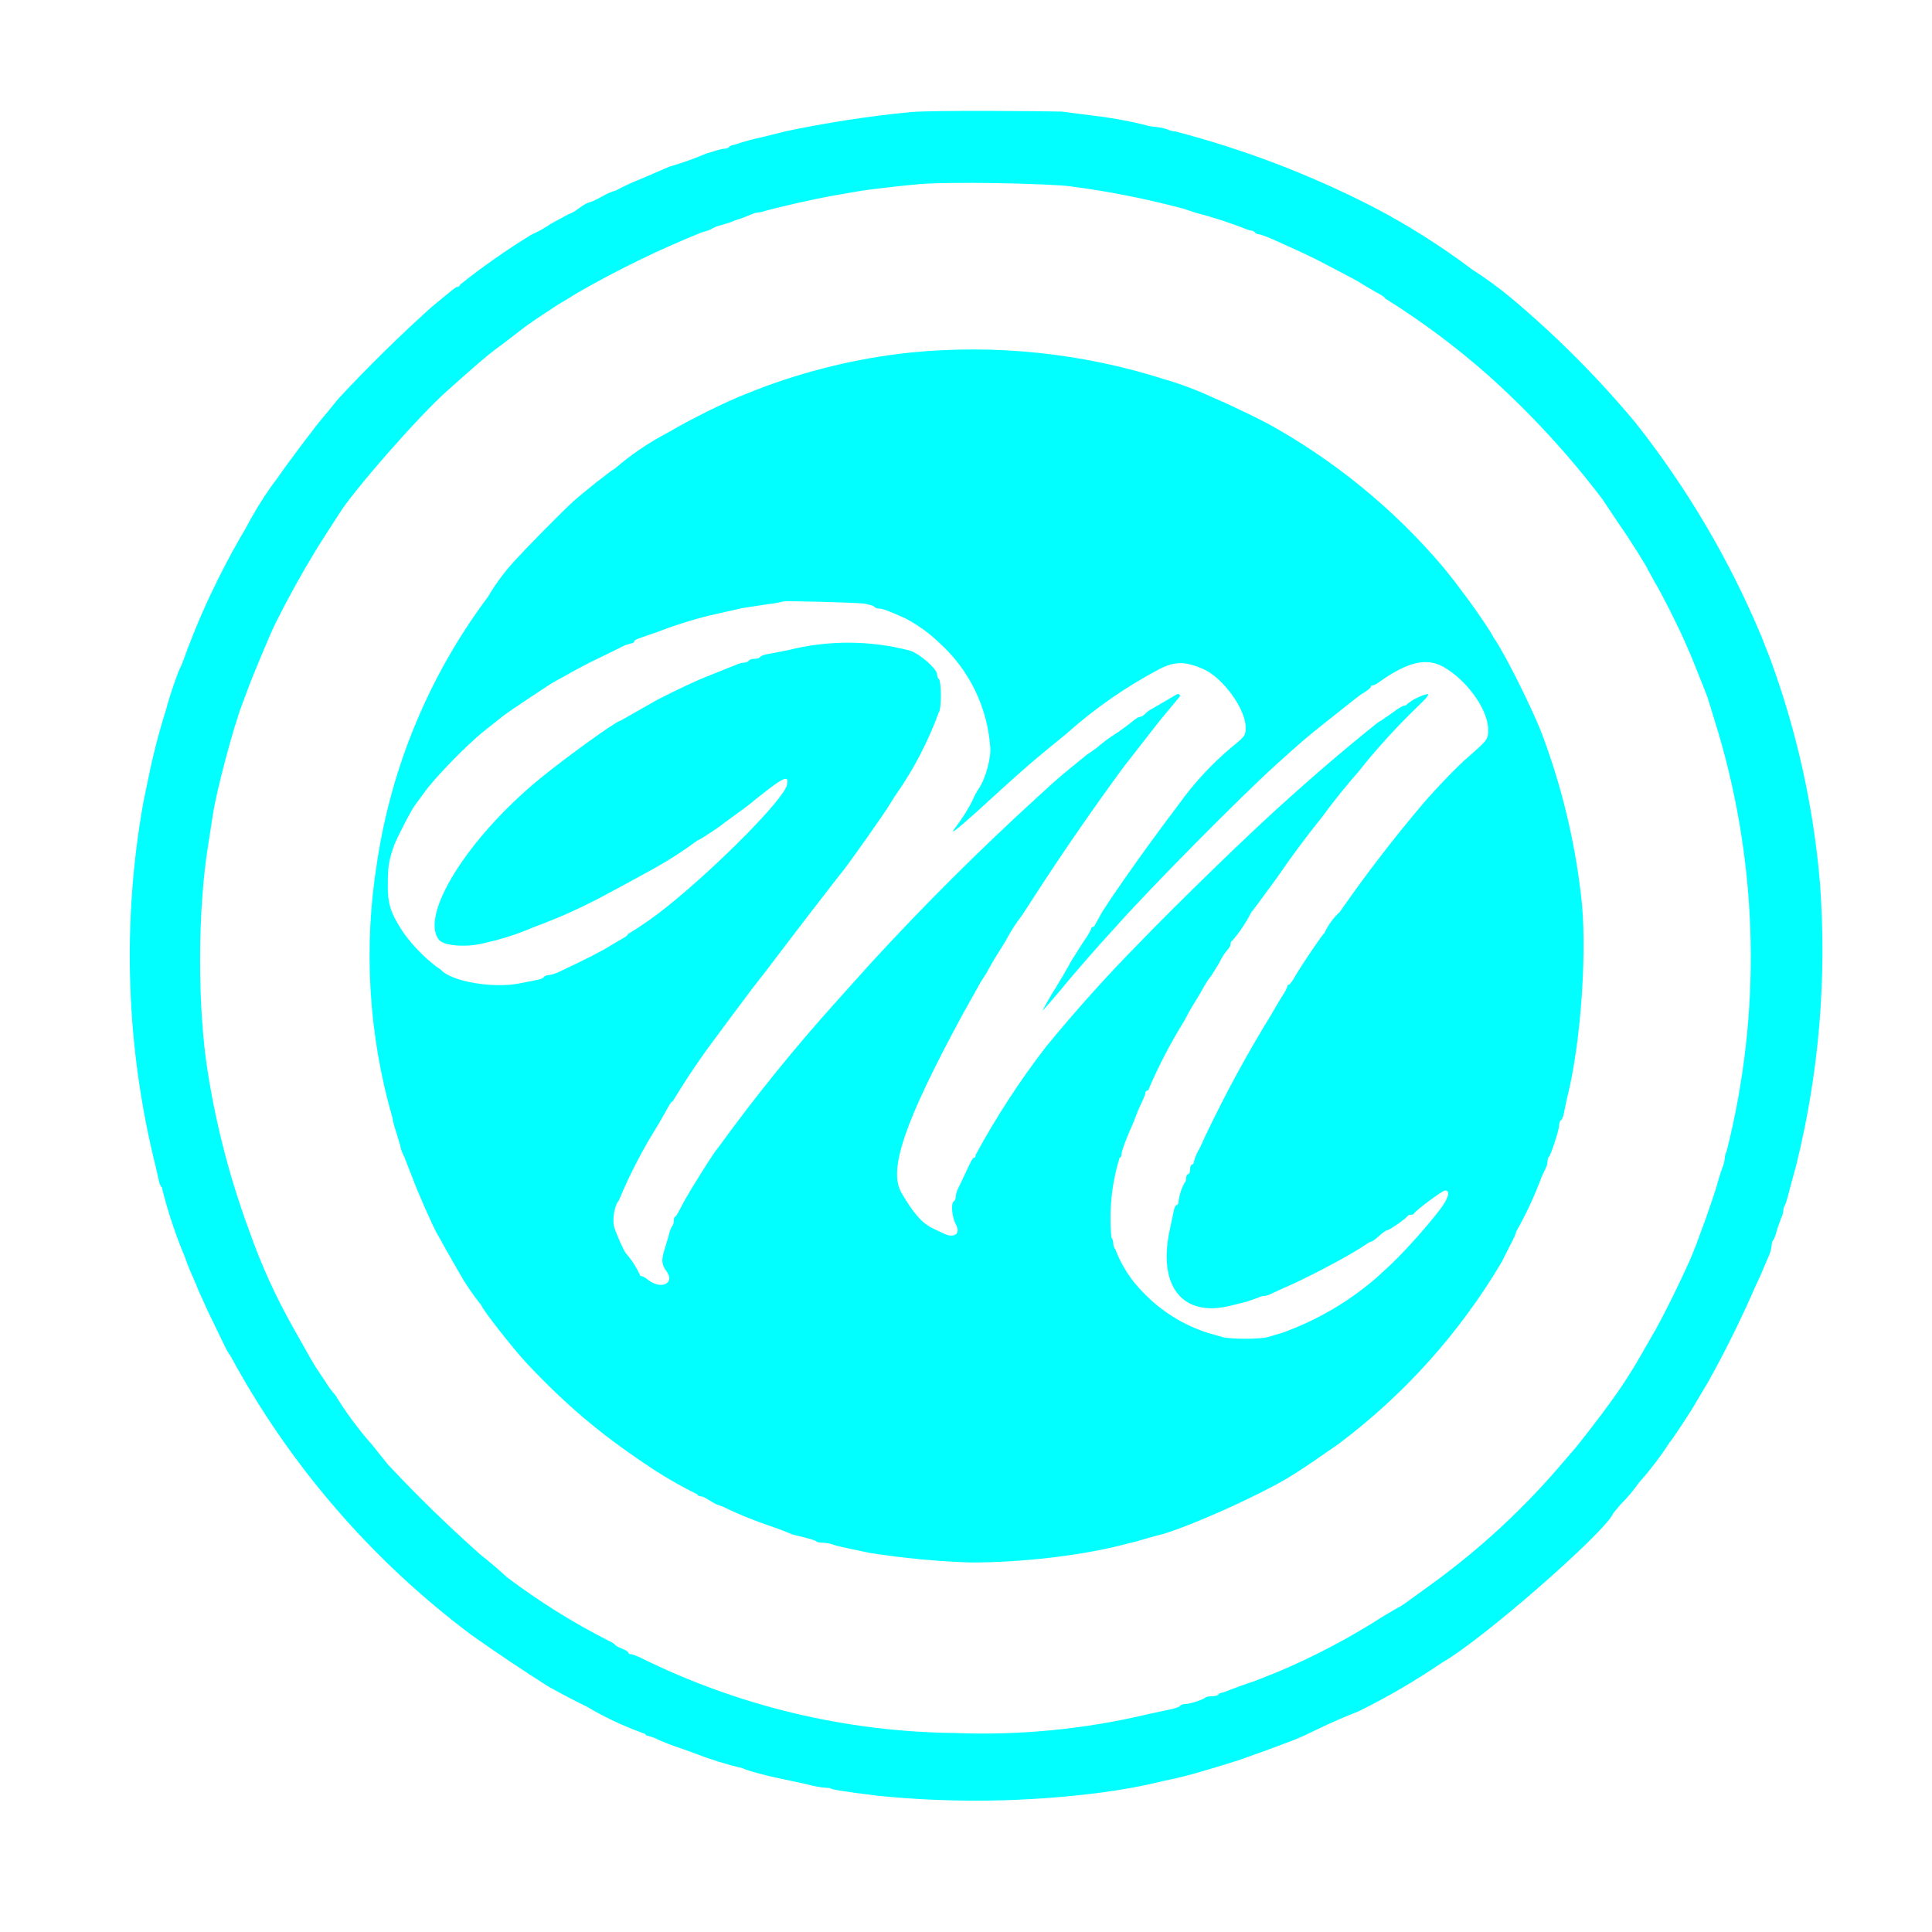
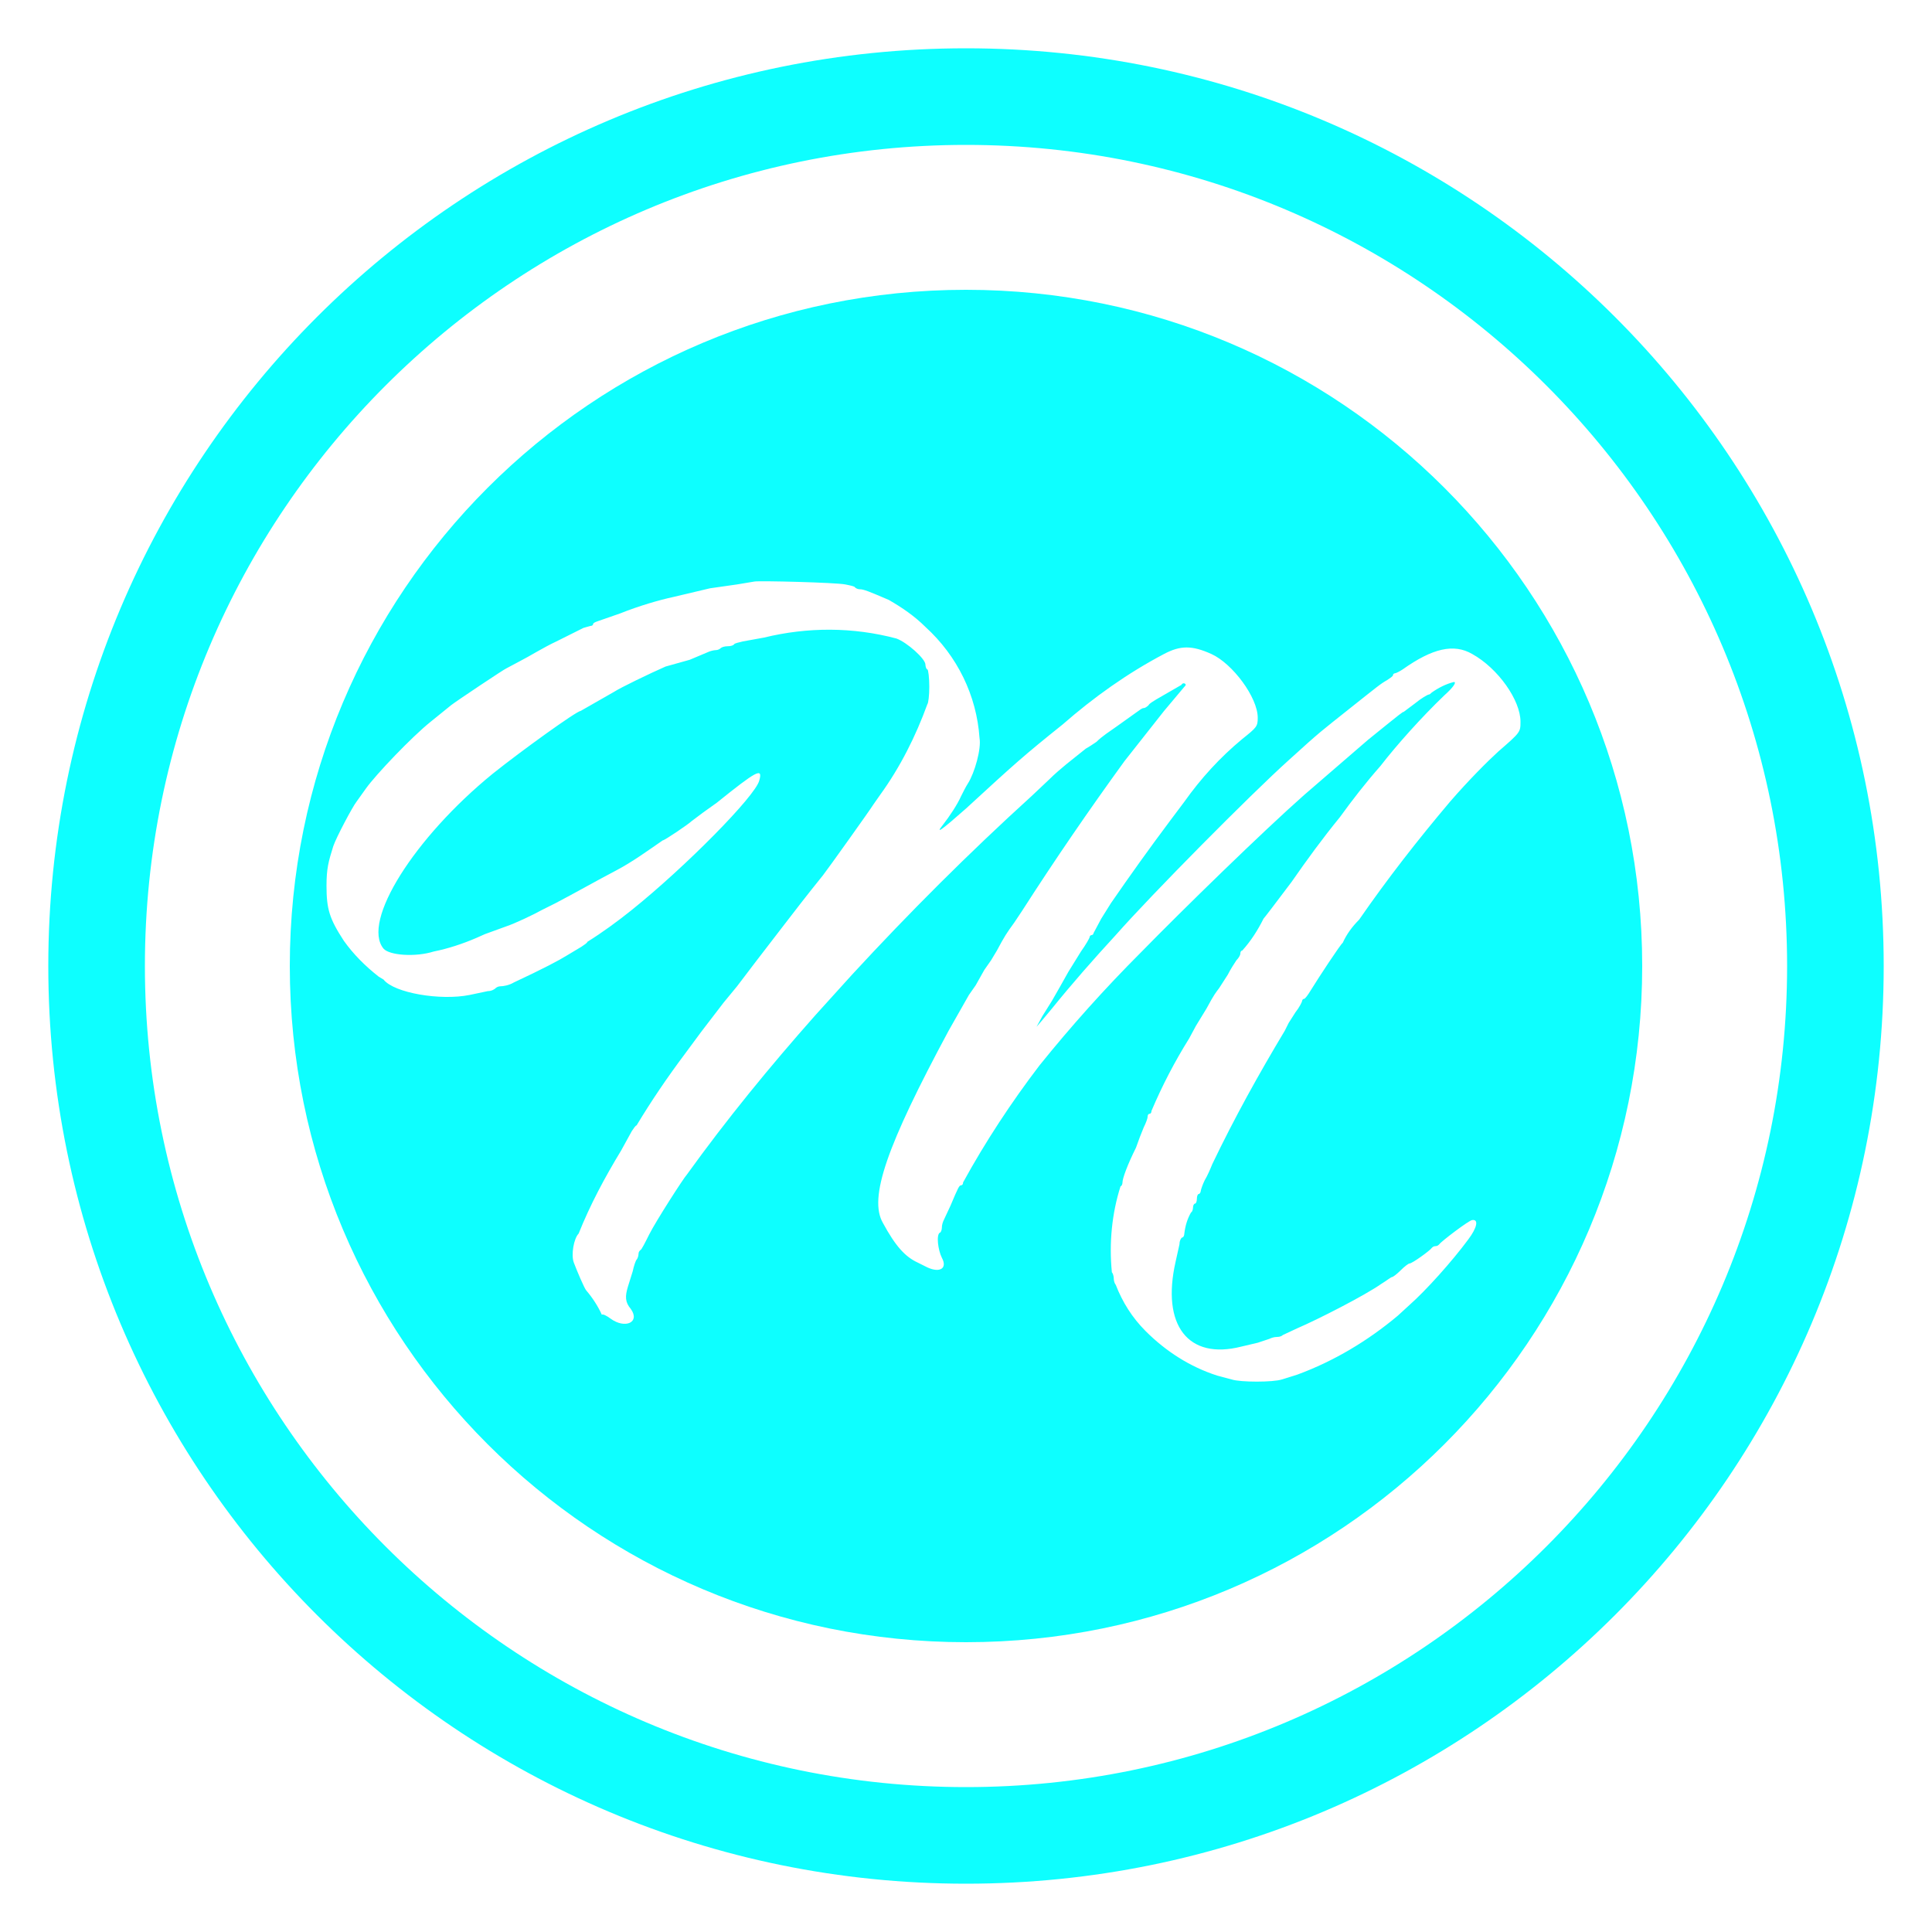
- <svg xmlns="http://www.w3.org/2000/svg" version="1" viewBox="0 0 400 400">
-   <path fill="#01FFFF" d="M188.6 23.2a236.5 236.5 0 0 0-26 4l-4.8 1.2A43.6 43.6 0 0 0 152 30c-.4 0-.9.2-1 .4-.1.2-.6.4-1.1.4s-2.1.5-3.7 1a65.9 65.9 0 0 1-7.6 2.7l-5.8 2.5a49.5 49.5 0 0 0-5.4 2.5c-.3 0-1.6.5-2.8 1.2-1.2.7-2.4 1.2-2.6 1.2-.2 0-1.2.5-2.1 1.2s-1.9 1.2-2.1 1.2l-3.7 2a25.2 25.2 0 0 1-4.1 2.3 143.5 143.5 0 0 0-14.7 10.3c-.1.3-.4.5-.5.5-.4 0-.3-.1-5.6 4.3a311.8 311.8 0 0 0-19.1 18.8l-2.7 3.3c-1.8 2-8 10.3-9.9 13.1l-1.2 1.6a76.6 76.6 0 0 0-5.5 9 160 160 0 0 0-13.2 28.2c-.4.4-2.3 5.7-3.3 9.5a133 133 0 0 0-3.6 14l-1 4.8a180.5 180.5 0 0 0 2.6 75.8l.6 2.7c.1.6.4 1.2.6 1.3a96.5 96.5 0 0 0 4.8 14.5c.5 1.6 1.4 3.6 2.2 5.4l.6 1.5 2 4.4 3.1 6.4c.6 1.3 1.2 2.4 1.4 2.5a178 178 0 0 0 50 58 393 393 0 0 0 15.8 10.6 157.2 157.2 0 0 0 8.2 4.3l1.2.7a69.3 69.3 0 0 0 10.8 4.9c0 .2.3.4.6.4l1.3.4c1.3.7 3.7 1.6 6.1 2.4l2.2.8a73.4 73.4 0 0 0 10 3.1c.3.3 4.6 1.5 7.6 2.1l5.6 1.2a21 21 0 0 0 4.8.8c.4.3 2 .6 10 1.6a202.1 202.1 0 0 0 46.4-.7 114 114 0 0 0 12.8-2.4 85 85 0 0 0 8-2l2.7-.8c2-.6 5.6-1.7 6.5-2.1l3.4-1.2 4.3-1.6 2.1-.8 2.1-.9 2.5-1.2a119.8 119.8 0 0 1 8.7-3.8 141.9 141.9 0 0 0 17.3-10.1c8.2-4.6 34-27.2 35.4-30.9l1.5-1.8a32.3 32.3 0 0 0 3.8-4.5 68.6 68.6 0 0 0 6.4-8.4c.3-.2 4.6-6.7 5.4-8.2l2.5-4.2a222.6 222.6 0 0 0 9.8-19.8l1.2-2.6 1.4-3.3a8 8 0 0 0 .8-2.6c0-.4.1-.9.3-1.1.2-.2.6-1.2.8-2.2l.9-2.5c.2-.4.4-1 .4-1.4s.2-.9.3-1.1c.2-.2.7-2 1.2-4l1.2-4.4a185.7 185.7 0 0 0 4.9-58.4 178 178 0 0 0-10.3-46.4l-1.8-4.6a189.2 189.2 0 0 0-26.1-44.3A207 207 0 0 0 313 61.8a81 81 0 0 0-8.2-6 147.6 147.6 0 0 0-20.4-12.9 200.1 200.1 0 0 0-41.1-15.7c-.5 0-1.2-.2-1.6-.4-.4-.2-1.4-.4-2.3-.5-.9-.1-1.8-.2-2.2-.4a86 86 0 0 0-11.2-2l-6.2-.8c-4.3-.1-26.2-.3-31.2.1m33.2 15.4a183.7 183.7 0 0 1 23.2 4.6l2.4.8a94.4 94.4 0 0 1 11.3 3.7c.5 0 1 .2 1.1.4.1.2.5.4.8.4.3 0 2 .6 3.7 1.4l5.3 2.4 2.9 1.4 4.6 2.4c2.1 1.1 4.4 2.3 4.9 2.7l2.9 1.7c1 .5 1.9 1.1 1.9 1.3A161.9 161.9 0 0 1 308 77.6a182.8 182.8 0 0 1 23.8 25.8l3.2 4.8c2.6 3.7 6.2 9.5 6.2 9.8l1.5 2.7c1.4 2.3 4.7 8.9 6.2 12.3l1.3 3 1 2.5.8 2 .8 2 .7 1.8 1.2 3.9 1.1 3.6a164.2 164.2 0 0 1 1.7 86.5c-.2.4-.4 1-.4 1.5a6 6 0 0 1-.4 1.7 42 42 0 0 0-.9 2.7c-.6 2.3-1.3 4.2-2.6 8l-2.1 5.7-.8 2c-1.5 3.6-6.4 13.7-8.4 16.9l-2 3.5a101.7 101.7 0 0 1-6.9 10.6c-.8 1.2-6.2 8.2-7.1 9.2l-1.9 2.2a154.7 154.7 0 0 1-27.5 25.6c-5.5 4-6.7 4.9-7 4.9l-2.9 1.7a144.2 144.2 0 0 1-21.7 11.5l-5 2a116.7 116.7 0 0 0-6.6 2.4c-.4 0-.9.2-1 .4-.1.2-.7.4-1.4.4s-1.2.1-1.4.3c-.4.4-3.2 1.3-4.1 1.3-.5 0-1 .2-1.1.4-.1.2-.8.4-1.5.6l-5.1 1.1a147.8 147.8 0 0 1-40 3.9 150.4 150.4 0 0 1-64.9-15.5c-.8-.4-1.8-.8-2.1-.8-.3 0-.6-.1-.6-.3 0-.2-.6-.6-1.4-.9s-1.4-.7-1.4-.8-.6-.5-1.3-.8a140.4 140.4 0 0 1-21.1-13.2 84 84 0 0 0-5.4-4.6 293 293 0 0 1-19.2-18.7l-3.2-4a72.7 72.7 0 0 1-7.7-10.4 16 16 0 0 1-2-2.7l-2-3-1.2-2-3.6-6.4a123.2 123.2 0 0 1-8.9-19.6 172.3 172.3 0 0 1-8.6-32.6c-2.3-13.9-2.2-34.6.1-48.2l.9-5.8c.7-4.7 4.2-17.9 6-22.6l1.2-3.2c.9-2.5 4.9-12.1 5.8-13.8a208.3 208.3 0 0 1 8.3-15l2.4-3.8 2.4-3.7c2.7-4.5 16.6-20.4 22.4-25.5 6.5-5.8 8.2-7.3 11.5-9.7l4.3-3.3c1.1-.9 7.9-5.4 8.1-5.4l3.1-1.9a207.7 207.7 0 0 1 25.7-12.5l1.4-.4 1.6-.8 1.4-.4 1.3-.4a21 21 0 0 1 2.5-.9l2.3-.9.5-.2 1.3-.2c3-.9 11.3-2.8 15.5-3.5l4.6-.8c2.3-.4 8.6-1.1 11.8-1.4 6.2-.7 28.1-.2 32.3.4M188.4 73a125.3 125.3 0 0 0-31.8 7.7l-2 .8c-4.2 1.6-11.8 5.4-16.2 8a58.3 58.3 0 0 0-11.2 7.6c-.3 0-6.3 4.7-8.7 6.9-1.5 1.3-9.6 9.5-10.8 10.9a44.6 44.6 0 0 0-6.7 8.7 121.9 121.9 0 0 0-22.9 54.7 121.4 121.4 0 0 0 3.2 53.3c0 .5.4 1.8.8 3l.8 2.7c0 .3.3 1.3.8 2.2l1.6 4.1c1.3 3.5 4.3 10.3 5.3 12l1.9 3.4 2.4 4.2a49 49 0 0 0 4.8 7.1c0 .6 6.6 9 9.3 11.9 8.2 8.7 15.1 14.5 24.3 20.7a89.7 89.7 0 0 0 11.1 6.5c0 .2.3.4.7.4.4 0 1.1.4 1.7.8l1.4.8 1.6.6c3.3 1.6 6 2.7 11.8 4.7l2 .8c.3.2 1.7.5 2.9.8 1.3.3 2.4.7 2.5.8.1.2.7.3 1.4.3.6 0 1.6.2 2.1.4.8.3 1.8.5 7.5 1.7a172 172 0 0 0 21 2c10.4 0 22.6-1.4 31.2-3.6l3.2-.8 2.4-.7 1.8-.5c2.7-.5 11.6-4.1 18.6-7.5 8-3.9 9.1-4.6 19-11.5a129.7 129.7 0 0 0 33.7-37.6l1.6-3.2c.8-1.4 1.4-2.8 1.4-3.1a77.8 77.8 0 0 0 5.3-11.4l.8-1.7c.2-.4.4-1 .4-1.4s.1-.9.3-1c.4-.4 2.1-5.6 2.1-6.5 0-.5.2-1 .4-1.1.2-.1.5-.8.6-1.5l.6-2.9c3-11.6 4.3-31.7 2.9-42.4a140.8 140.8 0 0 0-8-33c-2-5.3-7.9-17.1-10-20l-.8-1.4a145.6 145.6 0 0 0-4.4-6.4l-3-4-2.4-3a130 130 0 0 0-36.4-29.7l-3.6-1.8-4.2-2-3.6-1.6a70.5 70.5 0 0 0-9.9-3.7 130.6 130.6 0 0 0-52.6-5.5m-9.3 52c.9.2 1.8.4 1.9.6.1.2.6.4 1 .4.7 0 1.6.3 5.6 2.1a31 31 0 0 1 7.1 5.2 32 32 0 0 1 10.3 21.2c.3 2.1-.9 6.6-2.3 8.7-.4.6-1 1.6-1.3 2.4-.8 1.7-2.2 3.9-3.5 5.6-1.4 1.8-.4 1.1 4.4-3.2 9.3-8.5 11.1-10.1 18.5-16.1a96 96 0 0 1 19.3-13.4c3.1-1.6 5.3-1.6 9 0 4.1 1.8 8.8 8.3 8.8 12.1 0 1.7-.1 1.8-2.9 4.1a64 64 0 0 0-11 11.9l-2.7 3.6a458.7 458.7 0 0 0-11.2 15.7l-1.9 2.9-1.5 2.7c0 .2-.2.4-.4.4s-.4.2-.4.4-.7 1.5-1.6 2.7l-2.4 3.8-1.7 3-1.5 2.5a47 47 0 0 0-1.8 3l-1.1 2 1.1-1.2 1.9-2.2a348 348 0 0 1 12.2-14c6.8-7.7 25.8-26.9 33-33.4 6.3-5.7 6.5-5.8 11-9.4 6.3-5 6.5-5.2 7.7-5.9.6-.4 1.1-.8 1.1-1 0-.2.2-.3.4-.3s.9-.3 1.5-.8c5.8-4.1 9.7-5 13.2-3 4.9 2.8 9.2 8.9 9.2 12.9 0 2.1 0 2.1-4.2 5.8-2.1 1.8-5.7 5.5-9.2 9.5a294.3 294.3 0 0 0-17.3 22.5 13.7 13.7 0 0 0-3.2 4.4c-.4.2-4.7 6.6-6.1 9-.5.9-1.1 1.7-1.3 1.7-.2 0-.3.2-.3.4s-.5 1.2-1.2 2.2l-1.2 2-.8 1.4a264.7 264.7 0 0 0-13.8 25.4c-.4.9-1 2.3-1.5 3.1-.4.8-.8 1.8-.8 2.1s-.2.6-.4.6-.4.4-.4 1-.2 1-.4 1-.4.3-.4.7c0 .4-.1.9-.3 1a11 11 0 0 0-1.3 4c0 .4-.2.7-.4.7s-.5.6-.6 1.3l-.7 3.3c-2.8 12.1 2.4 18.8 12.6 16.2l3.2-.8 2.3-.8c.4-.2 1-.4 1.4-.4.4 0 .9-.2 1.1-.3l2.8-1.3c3.9-1.6 12.9-6.3 16.1-8.4.9-.6 1.8-1.2 2-1.2.2 0 1-.5 1.7-1.2.8-.7 1.5-1.2 1.7-1.2.5 0 4-2.5 4.2-2.9.1-.2.4-.3.7-.3s.6-.1.7-.3c.3-.6 5.7-4.6 6.3-4.7 1.2-.1.9 1.4-.8 3.7-3.2 4.2-8.2 9.7-11.3 12.5l-2.2 2a61.4 61.4 0 0 1-19.2 11.2l-3 .9c-1.6.5-8 .5-9.6 0l-2.8-.8a32 32 0 0 1-13.6-8.5 25.1 25.1 0 0 1-5.7-8.9c-.2-.1-.4-.7-.4-1.1 0-.5-.2-1.1-.4-1.3a42.5 42.5 0 0 1 1.7-16.5c.2 0 .4-.3.4-.7 0-.7 1-3.4 2.5-6.7l.8-2.1.8-1.8c.4-.8.8-1.7.8-2s.2-.6.4-.6.4-.2.4-.5a106.3 106.3 0 0 1 7.2-13.8l1.3-2.4 2-3.3c1.5-2.7 1.8-3.1 2.4-3.8l1.6-2.6c.5-1.1 1.3-2.3 1.7-2.7.4-.4.7-1 .7-1.3s.1-.6.3-.6a29.4 29.4 0 0 0 4-6c.2-.1 2.5-3.3 5.3-7.1a193.2 193.2 0 0 1 9.2-12.4 140.2 140.2 0 0 1 7.8-9.7c3.1-4 8-9.4 12.2-13.4 1.8-1.7 2.4-2.5 1.9-2.5a11 11 0 0 0-4.2 2.1c-.1.2-.3.3-.6.3s-1.4.7-2.6 1.6l-2.3 1.6c-.2 0 0-.2-6.8 5.4a455.4 455.4 0 0 0-12.1 10.5c-7.9 7-23.1 21.8-31.1 30.1a313 313 0 0 0-19.3 21.5 167.7 167.7 0 0 0-14.5 22.3c0 .3-.1.6-.3.6-.3 0-.5.3-2.1 3.8l-1.3 2.7c-.2.4-.4 1-.4 1.5 0 .4-.2.9-.4 1-.7.4-.4 3.3.4 4.8 1.1 2-.4 3-2.7 1.8l-1.9-.9c-2.4-1.1-4.2-3.2-6.7-7.5-2.7-4.8.7-14.7 12.6-36.7l3.8-6.8 1.2-1.9 1.7-3 1.2-1.9 1.1-1.8c1.5-2.7 1.9-3.3 3.4-5.3l1.5-2.3a549.5 549.5 0 0 1 19.6-28.5l7.5-9.6 3.9-4.7c.2-.2.3-.4.1-.6-.2-.2-.5-.1-.8.1l-4.8 2.8c-.6.3-1.3.8-1.5 1.1-.3.3-.7.6-1 .6-.3 0-.8.3-1.3.7a55 55 0 0 1-3.8 2.8 32.2 32.2 0 0 0-3.9 2.9l-1.1.8-.9.6-3.7 3a98.7 98.7 0 0 0-3.4 2.9l-3.4 3.1a550.8 550.8 0 0 0-34.3 34.2l-7 7.8a366.3 366.3 0 0 0-24.6 30.4c-.6.5-5.9 8.9-7.2 11.4-.8 1.5-1.5 2.9-1.7 2.9-.2.1-.3.4-.3.8s-.1.9-.3 1.1c-.2.2-.6 1.2-.8 2.2l-.9 3c-.6 1.9-.5 2.9.5 4.2 1.8 2.5-1.1 3.9-3.8 1.8-.7-.6-1.4-.9-1.6-.8a18.7 18.7 0 0 0-3-4.7c-.4-.4-1.9-3.8-2.4-5.3s0-4.7.9-5.6a105 105 0 0 1 8.2-15.8l2.1-3.7c.3-.6.7-1.1.9-1.1a153.3 153.3 0 0 1 9.2-13.6l3.1-4.2 4.2-5.6 2.5-3.2 3.5-4.6 5.5-7.2 3.1-4 2-2.6 2.2-2.8c.8-.9 9-12.5 9.5-13.5l1.2-1.9a74 74 0 0 0 9.1-17.4c.2-.1.4-1.7.4-3.4s-.2-3.3-.4-3.4c-.2-.1-.4-.6-.4-1 0-1.1-3.5-4.2-5.6-4.9a50.8 50.8 0 0 0-25.2-.1l-4.1.8c-.8.1-1.6.4-1.7.6-.1.2-.6.4-1.2.4s-1.1.2-1.2.4-.6.4-1 .4-1.1.2-1.5.4L149 139l-4.2 1.7c-3 1.3-8.7 4.1-9.8 4.8l-6.5 3.7c-.8 0-11.2 7.5-16.7 12-14.9 12.2-25 28.3-20.9 33.4 1.1 1.3 6 1.6 9.6.6a53.2 53.2 0 0 0 8.2-2.5l1.7-.7 2.1-.8 2-.8c1.6-.6 5.1-2.2 6.9-3.1l2.6-1.3a670.6 670.6 0 0 0 11.6-6.3 80.2 80.2 0 0 0 8.8-5.7c.4 0 5-3.1 5.5-3.6l2.2-1.6 2.6-1.9c7.5-6.1 8.8-6.8 8.2-4.3-.7 2.9-14 16.4-24.4 24.8a73.6 73.6 0 0 1-8.5 6c0 .2-.5.6-1.1.9l-2.7 1.6c-1.4.9-4.7 2.6-10.2 5.2-1 .5-2.1.8-2.5.8-.4 0-.8.2-.9.4-.1.2-.8.5-1.5.6l-3.5.7c-5.6 1.1-14.3-.4-16.4-2.9l-.9-.6a34 34 0 0 1-6.7-6.9c-2.8-4.2-3.4-6.1-3.3-10.6 0-3.4.3-4.7 1.3-7.6.6-1.6 3.7-7.6 4.4-8.4l1.9-2.6c1.8-2.6 8.7-9.8 12.4-12.7l3.9-3.1c1-.8 10.3-7 10.5-7l2.7-1.5c1.4-.8 4.5-2.5 6.9-3.6l5.1-2.5 1.3-.4c.3 0 .6-.2.6-.4s.4-.4.9-.6l4.3-1.5c3.6-1.4 7.6-2.6 10.1-3.2l7.1-1.6 5.2-.8a25 25 0 0 0 3.4-.6c.5-.1 14.9.2 16.8.5" />
+ <svg xmlns="http://www.w3.org/2000/svg" id="Livello_1" viewBox="0 0 200 200">
+   <style>.st0{opacity:.95;fill:#01ffff}</style>
+   <path d="M100 30c-38.7 0-70 31.3-70 70s31.3 70 70 70 70-31.3 70-70-31.3-70-70-70zm55.1 47.8c-1.1 1-3.1 3-5 5.2-3.3 3.9-6.5 8-9.4 12.2-.7.7-1.3 1.5-1.7 2.4-.2.1-2.5 3.6-3.3 4.9-.3.5-.6.9-.7.9s-.2.1-.2.2-.3.7-.7 1.2l-.7 1.1-.4.8c-2.7 4.5-5.2 9-7.5 13.8-.2.5-.5 1.2-.8 1.7-.2.4-.4 1-.4 1.1 0 .1-.1.3-.2.3s-.2.2-.2.5-.1.5-.2.5-.2.2-.2.4-.1.5-.2.5c-.4.7-.6 1.4-.7 2.2 0 .2-.1.4-.2.4s-.3.3-.3.7l-.4 1.8c-1.5 6.6 1.3 10.2 6.8 8.8l1.7-.4 1.2-.4c.2-.1.5-.2.8-.2s.5-.1.6-.2l1.5-.7c2.1-.9 7-3.4 8.7-4.6.5-.3 1-.7 1.1-.7.1 0 .5-.3.9-.7s.8-.7.9-.7c.3 0 2.2-1.4 2.3-1.6.1-.1.2-.2.4-.2s.3-.1.4-.2c.2-.3 3.1-2.5 3.4-2.5.7-.1.5.8-.4 2-1.7 2.3-4.4 5.3-6.1 6.8l-1.2 1.1c-3.1 2.6-6.6 4.7-10.4 6.1l-1.6.5c-.9.3-4.3.3-5.2 0l-1.5-.4c-2.8-.9-5.3-2.5-7.4-4.6-1.4-1.4-2.4-3-3.1-4.8-.1-.1-.2-.4-.2-.6 0-.3-.1-.6-.2-.7-.3-3 0-6.1.9-8.9.1 0 .2-.2.2-.4 0-.4.5-1.8 1.4-3.6l.4-1.1.4-1c.2-.4.4-.9.4-1.1 0-.2.1-.3.2-.3s.2-.1.2-.3c1.1-2.6 2.4-5.1 3.9-7.5l.7-1.3 1.1-1.8c.8-1.5 1-1.7 1.3-2.1l.9-1.4c.3-.6.7-1.2.9-1.5.2-.2.4-.5.4-.7s.1-.3.2-.3c.9-1 1.6-2.1 2.2-3.3.1-.1 1.4-1.8 2.9-3.8 1.6-2.3 3.2-4.5 5-6.7 1.3-1.8 2.7-3.6 4.2-5.3 1.7-2.2 4.3-5.1 6.6-7.3 1-.9 1.3-1.4 1-1.4-.8.2-1.6.6-2.3 1.1-.1.1-.2.2-.3.2-.1 0-.8.4-1.4.9l-1.2.9c-.1 0 0-.1-3.7 2.9l-6.6 5.7c-4.3 3.8-12.5 11.8-16.9 16.3-3.7 3.7-7.2 7.6-10.5 11.7-2.9 3.8-5.6 7.9-7.9 12.1 0 .2-.1.3-.2.3-.2 0-.3.2-1.1 2.1l-.7 1.5c-.1.2-.2.5-.2.8 0 .2-.1.5-.2.5-.4.2-.2 1.8.2 2.6.6 1.1-.2 1.6-1.5 1l-1-.5c-1.3-.6-2.3-1.7-3.6-4.1-1.5-2.6.4-8 6.8-19.9l2.1-3.7.7-1 .9-1.6.7-1 .6-1c.8-1.5 1-1.8 1.8-2.9l.8-1.2c3.4-5.3 6.9-10.4 10.6-15.5l4.1-5.2 2.1-2.5c.1-.1.2-.2.1-.3-.1-.1-.3-.1-.4.1l-2.6 1.5c-.3.2-.7.4-.8.6-.2.2-.4.3-.5.3-.2 0-.4.2-.7.4l-2.1 1.5c-.7.5-1.5 1-2.1 1.6l-.6.4-.5.3-2 1.6c-.6.5-1.2 1-1.8 1.6l-1.8 1.7c-6.5 5.9-12.7 12.1-18.6 18.5l-3.8 4.2c-4.7 5.3-9.2 10.8-13.3 16.5-.3.3-3.2 4.8-3.9 6.2-.4.8-.8 1.6-.9 1.6-.1.1-.2.2-.2.4s-.1.5-.2.6c-.1.1-.3.7-.4 1.2l-.5 1.6c-.3 1-.3 1.6.3 2.3 1 1.4-.6 2.1-2.1 1-.4-.3-.8-.5-.9-.4-.4-.9-1-1.8-1.6-2.5-.2-.2-1-2.1-1.3-2.9-.3-.8 0-2.5.5-3 1.2-3 2.7-5.8 4.4-8.6l1.1-2c.2-.3.4-.6.5-.6 1.5-2.5 3.2-5 5-7.4l1.7-2.3 2.3-3 1.4-1.7 1.9-2.5 3-3.9 1.7-2.2 1.1-1.4 1.2-1.5c.4-.5 4.9-6.8 5.2-7.3l.7-1c2.1-2.9 3.7-6.1 4.9-9.4.1-.1.2-.9.2-1.8s-.1-1.8-.2-1.8-.2-.3-.2-.5c0-.6-1.9-2.3-3-2.7-4.5-1.2-9.2-1.2-13.7-.1l-2.2.4c-.4.1-.9.2-.9.3-.1.1-.3.2-.7.2-.3 0-.6.1-.7.2-.1.1-.3.2-.5.2s-.6.1-.8.2l-1.9.8-2.5.7c-1.6.7-4.7 2.2-5.3 2.6l-3.5 2c-.4 0-6.1 4.1-9.1 6.5-8.1 6.6-13.6 15.3-11.3 18.1.6.7 3.3.9 5.2.3 1.5-.3 3-.8 4.4-1.4l.9-.4 1.1-.4 1.1-.4c.9-.3 2.8-1.2 3.7-1.7l1.4-.7c2.1-1.1 4.2-2.3 6.3-3.4 1.7-.9 3.2-2 4.8-3.1.2 0 2.7-1.7 3-2l1.2-.9 1.4-1c4.1-3.3 4.8-3.7 4.4-2.3-.4 1.6-7.6 8.9-13.2 13.4-1.5 1.2-3 2.3-4.6 3.3 0 .1-.3.3-.6.5l-1.5.9c-.8.5-2.5 1.4-5.5 2.8-.5.3-1.1.4-1.4.4-.2 0-.4.1-.5.2-.1.1-.4.3-.8.3l-1.9.4c-3 .6-7.8-.2-8.9-1.6l-.5-.3c-1.4-1.1-2.6-2.3-3.6-3.7-1.5-2.3-1.8-3.3-1.8-5.7 0-1.8.2-2.5.7-4.1.3-.9 2-4.1 2.4-4.6l1-1.4c1-1.4 4.7-5.3 6.7-6.9l2.1-1.7c.5-.4 5.6-3.8 5.7-3.8l1.5-.8c.8-.4 2.4-1.4 3.7-2l2.8-1.4.7-.2c.2 0 .3-.1.3-.2s.2-.2.5-.3l2.3-.8c2-.8 4.1-1.4 5.5-1.7l3.8-.9 2.8-.4 1.8-.3c.5-.1 8.4.1 9.4.3.5.1 1 .2 1 .3.1.1.3.2.5.2.4 0 .9.2 3 1.1 1.4.8 2.7 1.7 3.8 2.8 3.3 3 5.3 7.1 5.6 11.5.2 1.1-.5 3.6-1.2 4.7-.2.3-.5.9-.7 1.3-.4.9-1.2 2.1-1.9 3-.8 1-.2.6 2.4-1.7 5-4.6 6-5.5 10-8.7 3.2-2.8 6.7-5.3 10.5-7.3 1.7-.9 2.9-.9 4.9 0 2.2 1 4.8 4.5 4.8 6.6 0 .9-.1 1-1.6 2.2-2.3 1.9-4.3 4.1-6 6.5l-1.5 2c-2.1 2.8-4.1 5.6-6.1 8.5l-1 1.6-.8 1.5c0 .1-.1.2-.2.2s-.2.1-.2.2-.4.8-.9 1.5l-1.3 2.1-.9 1.6-.8 1.4c-.3.5-.7 1.1-1 1.6l-.6 1.1.6-.7 1-1.2c2.1-2.6 4.3-5.1 6.6-7.6 3.7-4.2 14-14.6 17.9-18.1 3.4-3.1 3.5-3.1 6-5.1 3.4-2.7 3.5-2.8 4.2-3.2.3-.2.6-.4.6-.5 0-.1.1-.2.2-.2s.5-.2.8-.4c3.1-2.2 5.3-2.7 7.2-1.6 2.7 1.5 5 4.8 5 7 0 1.1 0 1.1-2.3 3.1z" class="st0" />
+   <path d="M100 5C47.5 5 5 47.5 5 100s42.5 95 95 95 95-42.5 95-95-42.5-95-95-95zm0 180c-46.9 0-85-38.1-85-85s38.1-85 85-85 85 38.1 85 85-38.1 85-85 85z" class="st0" />
</svg>
